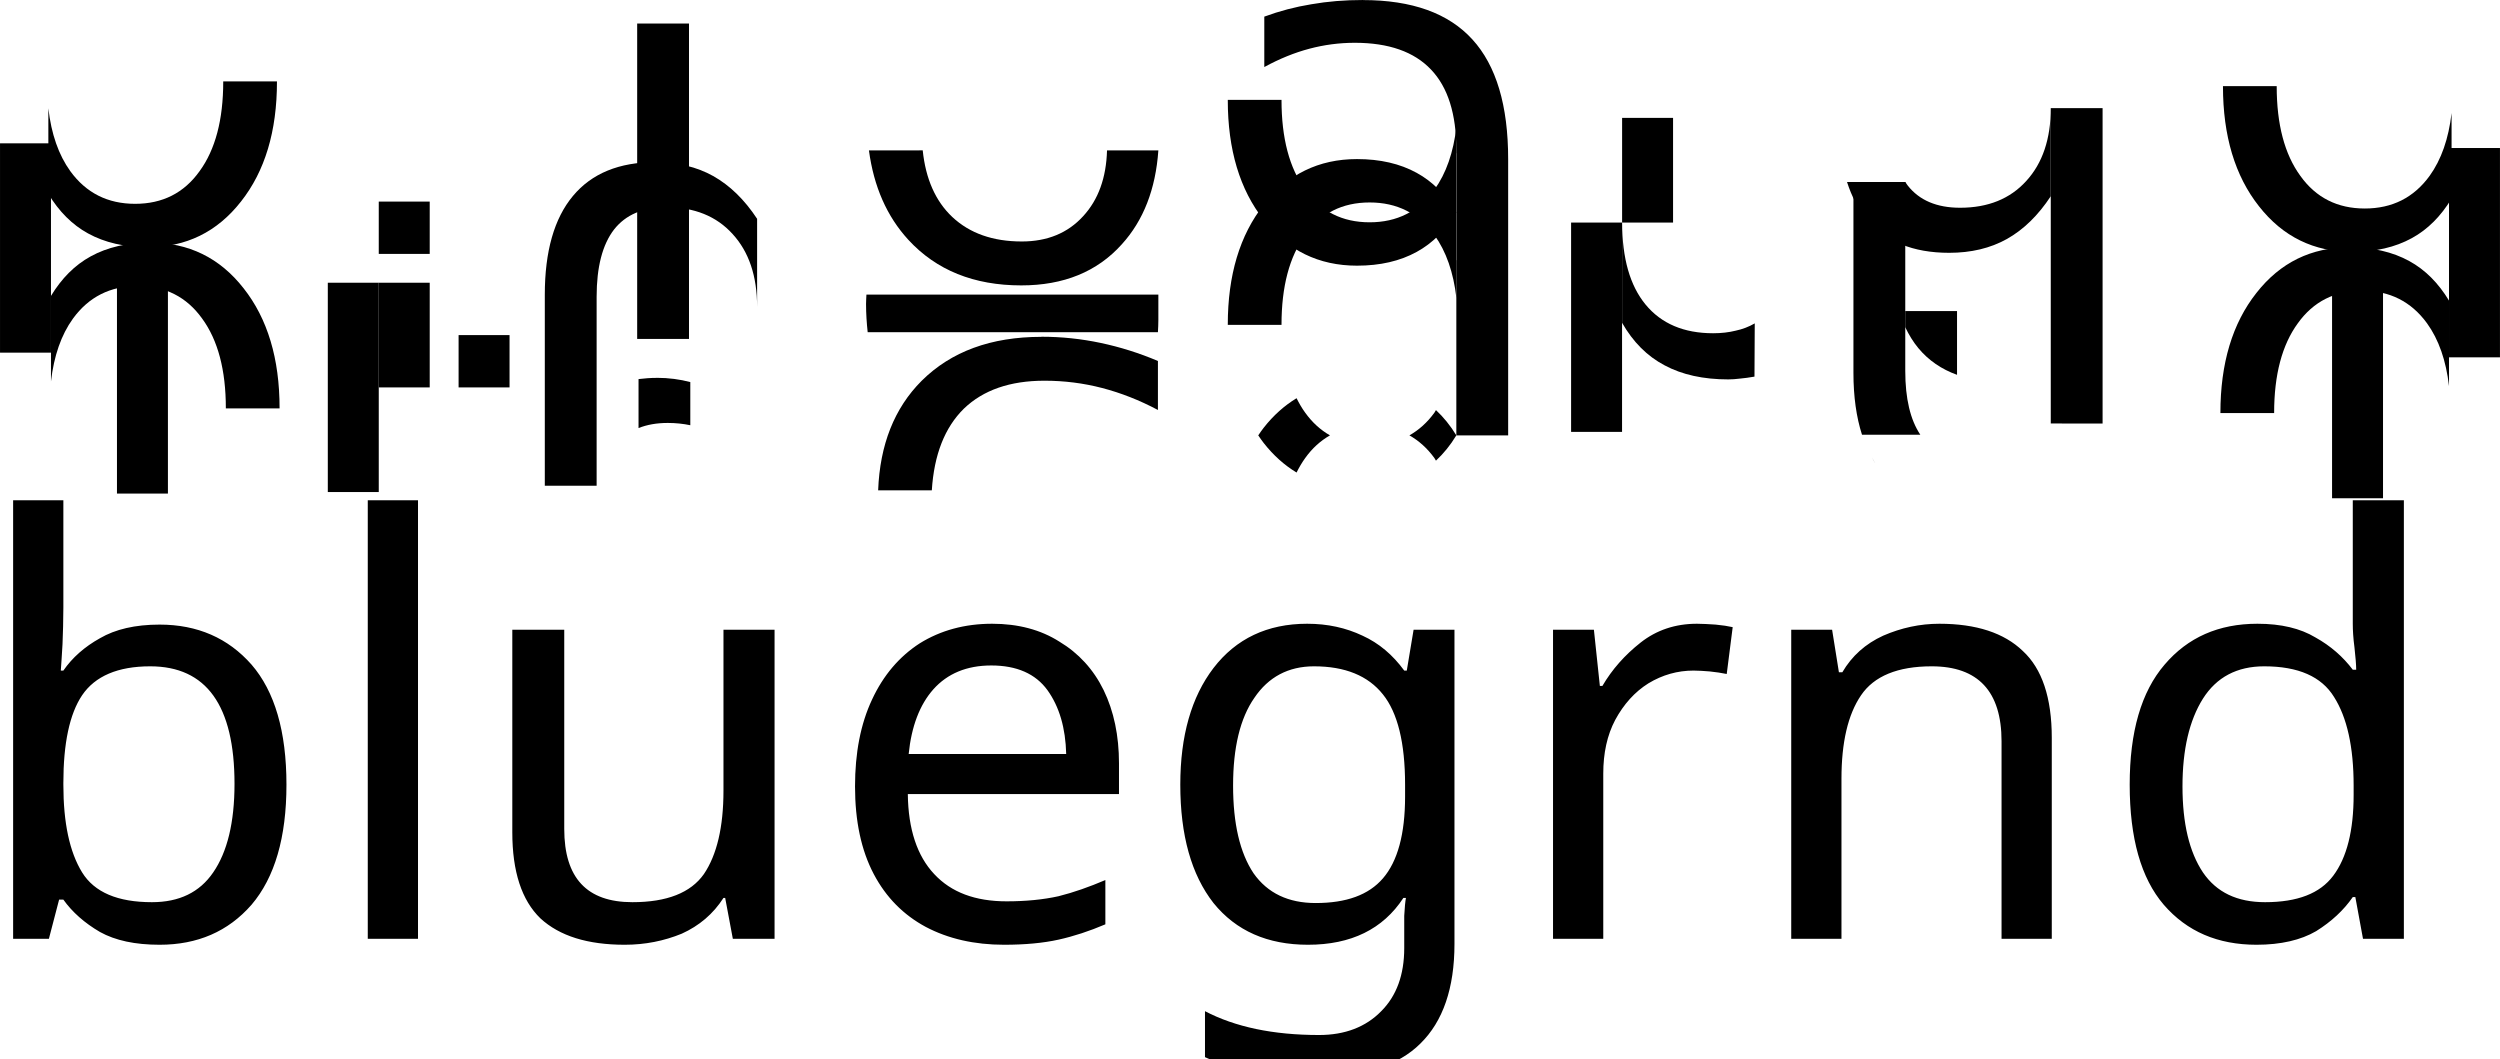
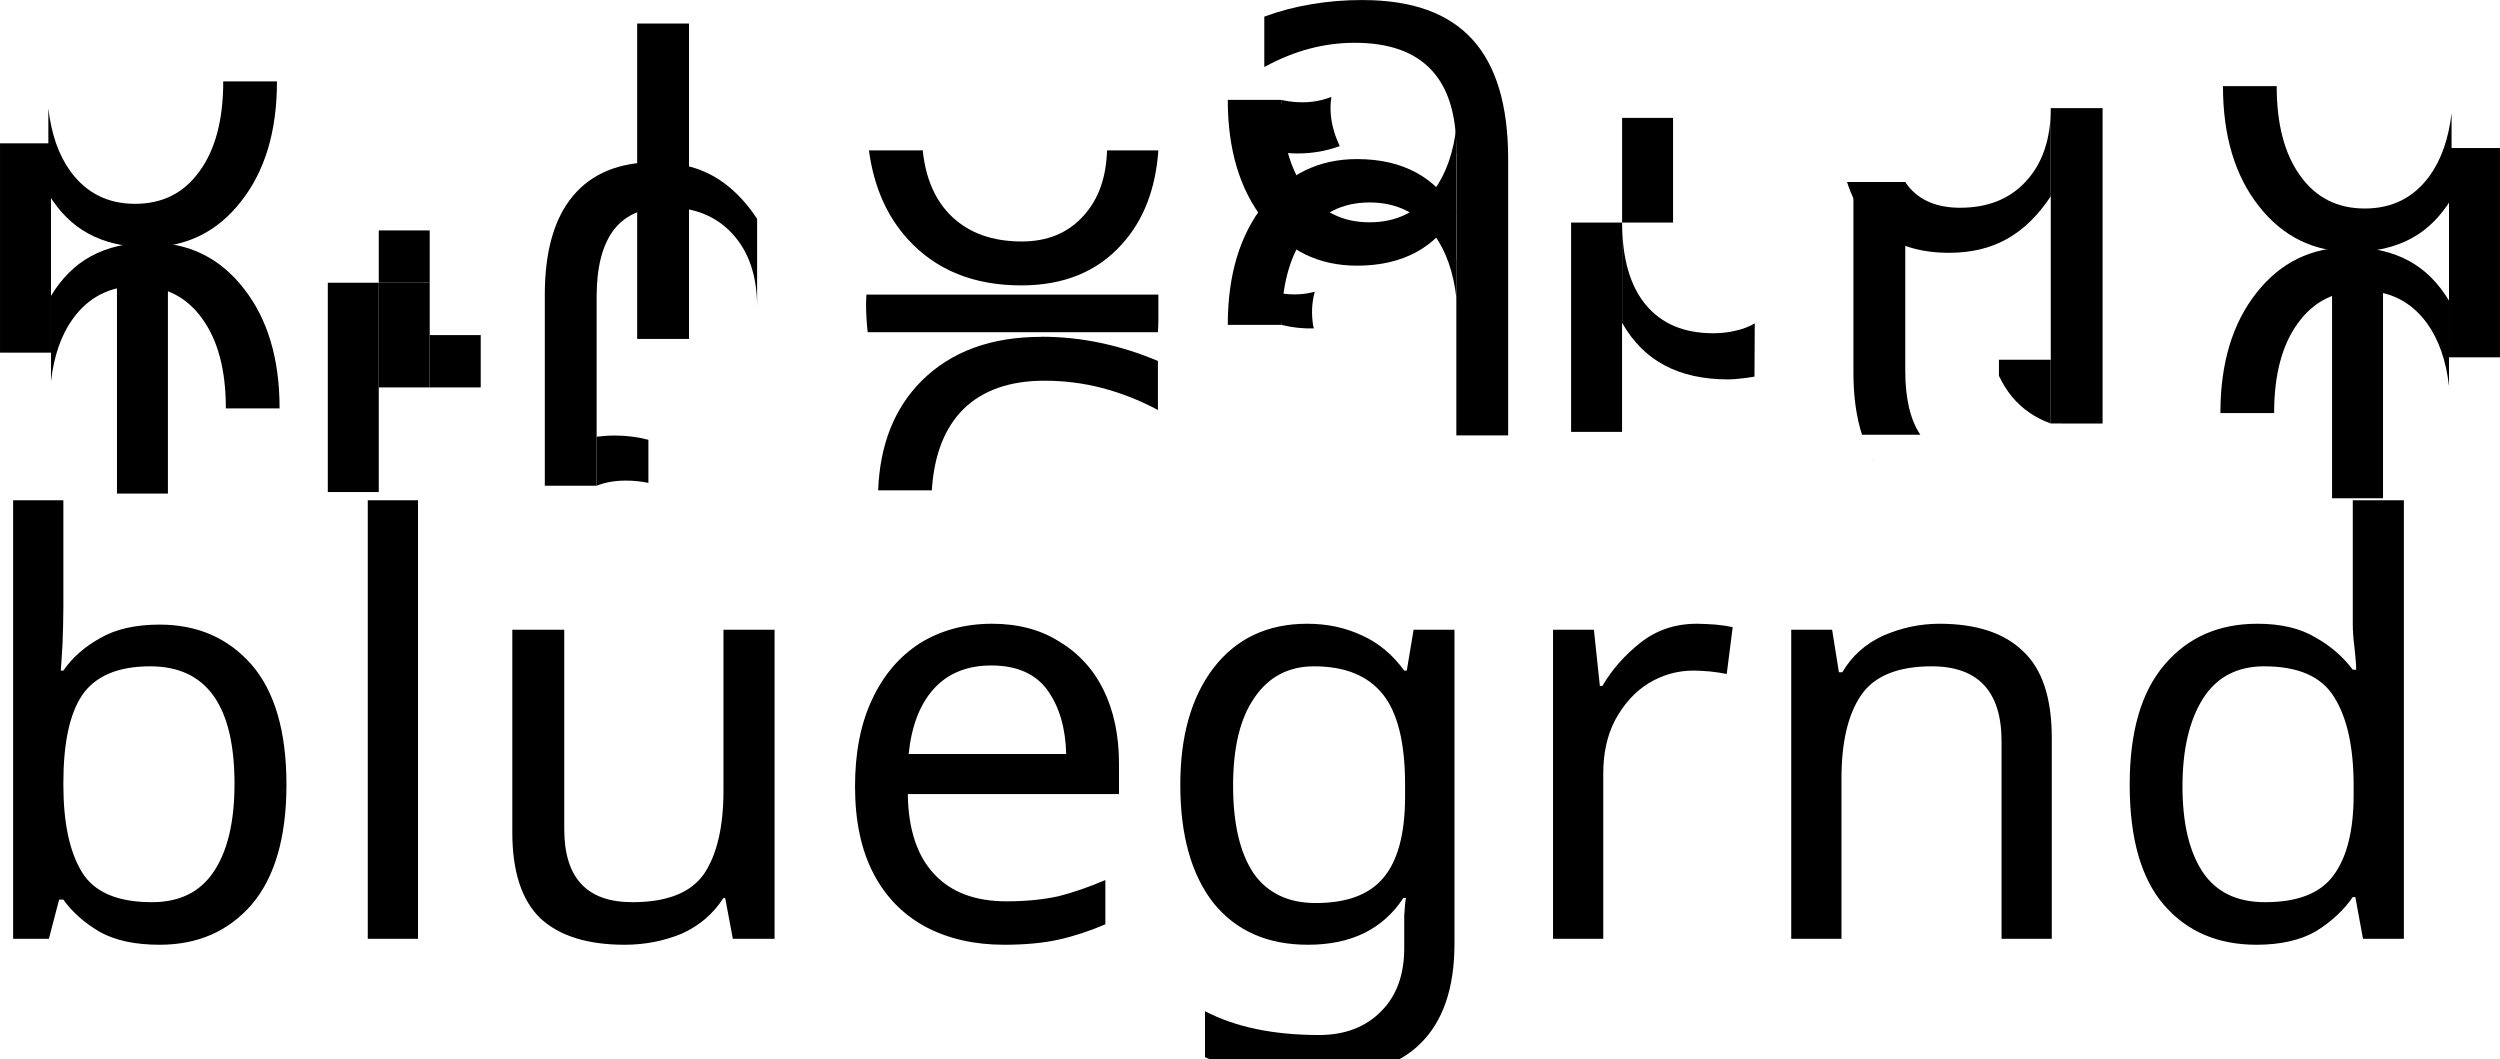
<svg xmlns="http://www.w3.org/2000/svg" width="45.876mm" height="19.43mm" viewBox="0 0 45.876 19.43" version="1.1" id="svg8">
  <defs id="defs2" />
  <g id="layer1" transform="translate(-54.15365,-52.93679)">
    <path style="font-style:normal;font-weight:normal;font-size:10.583px;line-height:1.25;font-family:sans-serif;letter-spacing:0px;word-spacing:0px;fill:#000000;fill-opacity:1;stroke:none;stroke-width:0.265" d="m 56.3,58.153 v 3.841 h 0.935 V 58.153 Z" id="path838-6" />
    <path style="font-style:normal;font-weight:normal;font-size:10.583px;line-height:1.25;font-family:sans-serif;letter-spacing:0px;word-spacing:0px;fill:#000000;fill-opacity:1;stroke:none;stroke-width:0.265" d="m 54.154,55.567 v 3.841 h 0.935 v -3.841 z" id="path838-6-7" />
    <path style="font-style:normal;font-weight:normal;font-size:10.583px;line-height:1.25;font-family:sans-serif;letter-spacing:0px;word-spacing:0px;fill:#000000;fill-opacity:1;stroke:none;stroke-width:0.265" d="m 58.25,54.431 c 10e-7,0.001 0,0.002 0,0.004 0,0.699 -0.145,1.247 -0.434,1.643 -0.286,0.4 -0.68,0.599 -1.183,0.599 -0.503,0 -0.899,-0.2 -1.189,-0.599 -0.215,-0.298 -0.349,-0.683 -0.403,-1.153 v 1.57 c 0.196,0.323 0.437,0.566 0.728,0.725 0.307,0.169 0.672,0.253 1.096,0.253 0.703,0 1.273,-0.279 1.71,-0.837 0.441,-0.558 0.661,-1.292 0.661,-2.201 0,-0.001 10e-7,-0.002 0,-0.004 z" id="path838-3-5" />
    <path style="font-style:normal;font-weight:normal;font-size:10.583px;line-height:1.25;font-family:sans-serif;letter-spacing:0px;word-spacing:0px;fill:#000000;fill-opacity:1;stroke:none;stroke-width:0.265" d="m 58.298,60.431 c 0,-0.001 0,-0.002 0,-0.004 0,-0.699 -0.145,-1.247 -0.434,-1.643 -0.286,-0.4 -0.68,-0.599 -1.183,-0.599 -0.503,0 -0.899,0.2 -1.189,0.599 -0.215,0.298 -0.349,0.683 -0.403,1.153 v -1.57 c 0.196,-0.323 0.437,-0.566 0.728,-0.725 0.307,-0.169 0.672,-0.253 1.096,-0.253 0.703,0 1.273,0.279 1.71,0.837 0.441,0.558 0.661,1.292 0.661,2.201 0,0.001 0,0.002 0,0.004 z" id="path838-3-5-3" />
    <path style="font-style:normal;font-weight:normal;font-size:10.583px;line-height:1.25;font-family:sans-serif;letter-spacing:0px;word-spacing:0px;fill:#000000;fill-opacity:1;stroke:none;stroke-width:0.265" d="m 97.883,58.239 v 3.841 h -0.935 v -3.841 z" id="path838-6-3" />
    <path style="font-style:normal;font-weight:normal;font-size:10.583px;line-height:1.25;font-family:sans-serif;letter-spacing:0px;word-spacing:0px;fill:#000000;fill-opacity:1;stroke:none;stroke-width:0.265" d="m 100.029,55.653 v 3.841 h -0.935 v -3.841 z" id="path838-6-7-6" />
    <path style="font-style:normal;font-weight:normal;font-size:10.583px;line-height:1.25;font-family:sans-serif;letter-spacing:0px;word-spacing:0px;fill:#000000;fill-opacity:1;stroke:none;stroke-width:0.265" d="m 95.932,54.517 c -10e-7,0.001 0,0.002 0,0.004 0,0.699 0.145,1.247 0.434,1.643 0.286,0.4 0.68,0.599 1.183,0.599 0.503,0 0.899,-0.2 1.189,-0.599 0.215,-0.298 0.349,-0.683 0.403,-1.153 v 1.57 c -0.196,0.323 -0.437,0.566 -0.728,0.725 -0.307,0.169 -0.672,0.253 -1.096,0.253 -0.703,0 -1.273,-0.279 -1.71,-0.837 -0.441,-0.558 -0.661,-1.292 -0.661,-2.201 0,-0.001 -10e-7,-0.002 0,-0.004 z" id="path838-3-5-7" />
    <path style="font-style:normal;font-weight:normal;font-size:10.583px;line-height:1.25;font-family:sans-serif;letter-spacing:0px;word-spacing:0px;fill:#000000;fill-opacity:1;stroke:none;stroke-width:0.265" d="m 95.885,60.517 c 0,-0.001 0,-0.002 0,-0.004 0,-0.699 0.145,-1.247 0.434,-1.643 0.286,-0.4 0.68,-0.599 1.183,-0.599 0.503,0 0.899,0.2 1.189,0.599 0.215,0.298 0.349,0.683 0.403,1.153 v -1.57 c -0.196,-0.323 -0.437,-0.566 -0.728,-0.725 -0.307,-0.169 -0.672,-0.253 -1.096,-0.253 -0.703,0 -1.273,0.279 -1.71,0.837 -0.441,0.558 -0.661,1.292 -0.661,2.201 0,0.001 0,0.002 0,0.004 z" id="path838-3-5-3-5" />
    <path style="font-style:normal;font-weight:normal;font-size:10.583px;line-height:1.25;font-family:sans-serif;letter-spacing:0px;word-spacing:0px;fill:#000000;fill-opacity:1;stroke:none;stroke-width:0.265" d="m 60.169,58.125 v 3.841 h 0.935 V 58.125 Z" id="path838-6-5" />
    <path style="font-style:normal;font-weight:normal;font-size:10.583px;line-height:1.25;font-family:sans-serif;letter-spacing:0px;word-spacing:0px;fill:#000000;fill-opacity:1;stroke:none;stroke-width:0.265" d="m 61.104,58.125 v 1.921 h 0.935 V 58.125 Z" id="path838-6-5-6" />
-     <path style="font-style:normal;font-weight:normal;font-size:10.583px;line-height:1.25;font-family:sans-serif;letter-spacing:0px;word-spacing:0px;fill:#000000;fill-opacity:1;stroke:none;stroke-width:0.265" d="m 62.569,59.086 v 0.96 h 0.935 v -0.96 z" id="path838-6-5-6-3" />
-     <path style="font-style:normal;font-weight:normal;font-size:10.583px;line-height:1.25;font-family:sans-serif;letter-spacing:0px;word-spacing:0px;fill:#000000;fill-opacity:1;stroke:none;stroke-width:0.265" d="m 61.104,56.636 v 0.96 h 0.935 v -0.96 z" id="path838-6-5-6-3-7" />
+     <path style="font-style:normal;font-weight:normal;font-size:10.583px;line-height:1.25;font-family:sans-serif;letter-spacing:0px;word-spacing:0px;fill:#000000;fill-opacity:1;stroke:none;stroke-width:0.265" d="m 62.04,59.086 v 0.96 h 0.935 v -0.96 z" id="path838-6-5-6-3" />
+     <path style="font-style:normal;font-weight:normal;font-size:10.583px;line-height:1.25;font-family:sans-serif;letter-spacing:0px;word-spacing:0px;fill:#000000;fill-opacity:1;stroke:none;stroke-width:0.265" d="m 61.104,57.165 v 0.96 h 0.935 v -0.96 z" id="path838-6-5-6-3-7" />
    <path style="font-style:normal;font-weight:normal;font-size:10.583px;line-height:1.25;font-family:sans-serif;letter-spacing:0px;word-spacing:0px;fill:#000000;fill-opacity:1;stroke:none;stroke-width:0.265" d="m 65.846,53.369 v 0.889 1.617 3.281 h 0.951 v -5.788 z" id="path842-5" />
    <path style="font-style:normal;font-weight:normal;font-size:10.583px;line-height:1.25;font-family:sans-serif;letter-spacing:0px;word-spacing:0px;fill:#000000;fill-opacity:1;stroke:none;stroke-width:0.265" d="m 66.182,55.912 c -0.665,0 -1.17,0.207 -1.514,0.62 -0.345,0.413 -0.517,1.018 -0.517,1.814 v 3.504 h 0.951 v -3.467 c 0,-0.548 0.107,-0.959 0.32,-1.235 0.214,-0.272 0.534,-0.408 0.961,-0.408 0.513,0 0.918,0.164 1.214,0.491 0.3,0.327 0.45,0.773 0.45,1.338 v -1.617 c -0.231,-0.351 -0.5,-0.613 -0.806,-0.785 -0.303,-0.169 -0.656,-0.253 -1.059,-0.253 z" id="path842-3" />
    <path style="font-style:normal;font-weight:normal;font-size:10.583px;line-height:1.25;font-family:sans-serif;letter-spacing:0px;word-spacing:0px;fill:#000000;fill-opacity:1;stroke:none;stroke-width:0.265" d="m 83.92,57.021 v 1.84 c 0.2,0.351 0.46,0.612 0.78,0.78 0.32,0.172 0.71,0.258 1.168,0.258 0.065,0 0.138,-0.005 0.217,-0.015 0.079,-0.007 0.167,-0.019 0.264,-0.036 l 0.005,-0.977 c -0.107,0.062 -0.224,0.107 -0.351,0.134 -0.124,0.031 -0.262,0.047 -0.413,0.047 -0.537,0 -0.951,-0.176 -1.24,-0.527 -0.286,-0.348 -0.429,-0.849 -0.429,-1.504 z" id="path848-2-9" />
    <path style="font-style:normal;font-weight:normal;font-size:10.583px;line-height:1.25;font-family:sans-serif;letter-spacing:0px;word-spacing:0px;fill:#000000;fill-opacity:1;stroke:none;stroke-width:0.265" d="m 82.984,57.021 v 3.841 h 0.935 v -3.841 z" id="path838-6-7-1" />
    <path style="font-style:normal;font-weight:normal;font-size:10.583px;line-height:1.25;font-family:sans-serif;letter-spacing:0px;word-spacing:0px;fill:#000000;fill-opacity:1;stroke:none;stroke-width:0.265" d="m 83.92,55.1 v 1.921 h 0.935 v -1.921 z" id="path838-6-5-6-2" />
    <path style="font-style:normal;font-weight:normal;font-size:10.583px;line-height:1.25;font-family:sans-serif;letter-spacing:0px;word-spacing:0px;fill:#000000;fill-opacity:1;stroke:none;stroke-width:0.265" d="m 79.163,52.937 c -0.334,0 -0.649,0.026 -0.946,0.078 -0.296,0.048 -0.584,0.124 -0.863,0.227 v 0.925 c 0.279,-0.152 0.555,-0.264 0.827,-0.336 0.272,-0.072 0.549,-0.109 0.832,-0.109 0.624,0 1.09,0.164 1.4,0.491 0.31,0.324 0.465,0.815 0.465,1.473 v 0.063 h 0.003 v 1.963 h -0.003 v 0.388 1.948 0.878 h 0.951 V 55.857 c 0,-0.985 -0.219,-1.717 -0.656,-2.196 -0.438,-0.482 -1.108,-0.723 -2.01,-0.723 z" id="path846-7" />
    <path style="font-style:normal;font-weight:normal;font-size:10.583px;line-height:1.25;font-family:sans-serif;letter-spacing:0px;word-spacing:0px;fill:#000000;fill-opacity:1;stroke:none;stroke-width:0.265" d="m 77.67,58.898 c -10e-7,-0.001 0,-0.002 0,-0.004 0,-0.699 0.145,-1.247 0.434,-1.643 0.286,-0.4 0.68,-0.599 1.183,-0.599 0.503,0 0.899,0.2 1.189,0.599 0.215,0.298 0.349,0.683 0.403,1.153 v -1.57 c -0.196,-0.323 -0.437,-0.566 -0.728,-0.725 -0.307,-0.169 -0.672,-0.253 -1.096,-0.253 -0.703,0 -1.273,0.279 -1.71,0.837 -0.441,0.558 -0.661,1.292 -0.661,2.201 0,0.001 -10e-7,0.002 0,0.004 z" id="path838-3-5-9" />
    <path style="font-style:normal;font-weight:normal;font-size:10.583px;line-height:1.25;font-family:sans-serif;letter-spacing:0px;word-spacing:0px;fill:#000000;fill-opacity:1;stroke:none;stroke-width:0.265" d="m 77.67,54.77 c -10e-7,0.001 0,0.002 0,0.004 0,0.699 0.145,1.247 0.434,1.643 0.286,0.4 0.68,0.599 1.183,0.599 0.503,0 0.899,-0.2 1.189,-0.599 0.215,-0.298 0.349,-0.683 0.403,-1.153 v 1.57 c -0.196,0.323 -0.437,0.566 -0.728,0.725 -0.307,0.169 -0.672,0.253 -1.096,0.253 -0.703,0 -1.273,-0.279 -1.71,-0.837 -0.441,-0.558 -0.661,-1.292 -0.661,-2.201 0,-0.001 -10e-7,-0.002 0,-0.004 z" id="path838-3-5-9-3" />
-     <path style="font-style:normal;font-weight:normal;font-size:10.583px;line-height:1.25;font-family:sans-serif;letter-spacing:0px;word-spacing:0px;fill:#000000;fill-opacity:1;stroke:none;stroke-width:0.265" d="m 77.946,60.244 c -0.222,0.135 -0.423,0.313 -0.602,0.541 -0.036,0.045 -0.068,0.093 -0.101,0.141 0.033,0.048 0.065,0.096 0.101,0.141 0.178,0.227 0.379,0.406 0.602,0.541 0.047,-0.094 0.099,-0.183 0.158,-0.265 0.129,-0.181 0.282,-0.318 0.455,-0.417 -0.173,-0.099 -0.326,-0.237 -0.455,-0.417 -0.059,-0.081 -0.111,-0.171 -0.158,-0.265 z m 2.558,0.218 c -0.01,0.015 -0.018,0.032 -0.028,0.047 -0.131,0.181 -0.285,0.318 -0.459,0.417 0.174,0.099 0.328,0.236 0.459,0.417 0.011,0.015 0.018,0.032 0.028,0.047 0.139,-0.13 0.265,-0.283 0.374,-0.464 -0.11,-0.181 -0.235,-0.334 -0.374,-0.464 z" id="path838-3-5-9-0" />
+     <path style="font-style:normal;font-weight:normal;font-size:10.583px;line-height:1.25;font-family:sans-serif;letter-spacing:0px;word-spacing:0px;fill:#000000;fill-opacity:1;stroke:none;stroke-width:0.265" d="m 77.67,54.77 c -0.032,0.258 -0.018,0.526 0.05,0.807 0.013,0.056 0.031,0.111 0.048,0.167 0.058,0.004 0.115,0.009 0.173,0.009 0.289,0.002 0.554,-0.045 0.797,-0.135 -0.044,-0.095 -0.082,-0.191 -0.109,-0.288 -0.061,-0.213 -0.074,-0.418 -0.044,-0.616 -0.185,0.074 -0.388,0.109 -0.61,0.098 -0.101,-0.004 -0.203,-0.019 -0.306,-0.041 z" id="path845" />
+     <path style="font-style:normal;font-weight:normal;font-size:10.583px;line-height:1.25;font-family:sans-serif;letter-spacing:0px;word-spacing:0px;fill:#000000;fill-opacity:1;stroke:none;stroke-width:0.265" d="m 78.263,58.962 c -0.003,-0.018 -0.01,-0.036 -0.013,-0.053 -0.035,-0.22 -0.023,-0.426 0.03,-0.619 -0.193,0.053 -0.399,0.064 -0.619,0.029 -0.018,-0.003 -0.036,-0.01 -0.053,-0.013 -0.007,0.19 0.013,0.387 0.063,0.593 0.205,0.051 0.402,0.07 0.593,0.064 z" id="path838-3-5-9-0" />
    <path style="font-style:normal;font-weight:normal;font-size:10.583px;line-height:1.25;font-family:sans-serif;letter-spacing:0px;word-spacing:0px;fill:#000000;fill-opacity:1;stroke:none;stroke-width:0.265" d="m 70.053,58.343 c -0.002,0.057 -0.007,0.112 -0.007,0.171 0,0.181 0.012,0.353 0.03,0.519 h 5.326 c 0.004,-0.074 0.008,-0.148 0.008,-0.225 V 58.343 h -4.372 z" id="path844-2" />
    <path style="font-style:normal;font-weight:normal;font-size:10.583px;line-height:1.25;font-family:sans-serif;letter-spacing:0px;word-spacing:0px;fill:#000000;fill-opacity:1;stroke:none;stroke-width:0.265" d="m 73.263,59.118 c -0.923,0 -1.655,0.269 -2.196,0.806 -0.503,0.503 -0.767,1.175 -0.799,2.01 h 0.985 c 0.041,-0.655 0.238,-1.154 0.589,-1.499 0.355,-0.341 0.847,-0.512 1.478,-0.512 0.365,0 0.718,0.045 1.059,0.134 0.345,0.09 0.686,0.224 1.023,0.403 v -0.899 c -0.341,-0.145 -0.691,-0.255 -1.049,-0.331 -0.358,-0.076 -0.722,-0.114 -1.09,-0.114 z" id="path844-6" />
    <path style="font-style:normal;font-weight:normal;font-size:10.583px;line-height:1.25;font-family:sans-serif;letter-spacing:0px;word-spacing:0px;fill:#000000;fill-opacity:1;stroke:none;stroke-width:0.265" d="m 70.099,55.697 c 0.089,0.664 0.329,1.211 0.723,1.64 0.513,0.558 1.204,0.837 2.072,0.837 0.779,0 1.394,-0.251 1.845,-0.754 0.397,-0.436 0.621,-1.011 0.671,-1.723 h -0.942 c -0.014,0.501 -0.159,0.904 -0.437,1.206 -0.282,0.31 -0.658,0.465 -1.127,0.465 -0.531,0 -0.956,-0.15 -1.276,-0.45 -0.308,-0.291 -0.488,-0.699 -0.542,-1.222 z" id="path844-1" />
-     <path style="font-style:normal;font-weight:normal;font-size:10.583px;line-height:1.25;font-family:sans-serif;letter-spacing:0px;word-spacing:0px;fill:#000000;fill-opacity:1;stroke:none;stroke-width:0.265" d="m 66.207,59.871 c -0.118,0 -0.228,0.009 -0.336,0.022 v 0.899 c 0.155,-0.062 0.334,-0.094 0.537,-0.094 0.147,0 0.284,0.015 0.413,0.042 V 59.948 c -0.19,-0.05 -0.395,-0.078 -0.615,-0.078 z" id="path842-5-8" />
+     <path style="font-style:normal;font-weight:normal;font-size:10.583px;line-height:1.25;font-family:sans-serif;letter-spacing:0px;word-spacing:0px;fill:#000000;fill-opacity:1;stroke:none;stroke-width:0.265" d="m 65.438,60.929 c -0.118,0 -0.228,0.009 -0.336,0.022 v 0.899 c 0.155,-0.062 0.334,-0.094 0.537,-0.094 0.147,0 0.284,0.015 0.413,0.042 v -0.791 c -0.19,-0.05 -0.395,-0.078 -0.615,-0.078 z" id="path842-5-8" />
    <path style="font-style:normal;font-weight:normal;font-size:10.583px;line-height:1.25;font-family:sans-serif;letter-spacing:0px;word-spacing:0px;fill:#000000;fill-opacity:1;stroke:none;stroke-width:0.265" d="m 91.786,60.708 v -0.889 -1.617 -3.281 h 0.951 v 5.788 z" id="path842-5-9" />
    <path style="font-style:normal;font-weight:normal;font-size:10.583px;line-height:1.25;font-family:sans-serif;letter-spacing:0px;word-spacing:0px;fill:#000000;fill-opacity:1;stroke:none;stroke-width:0.265" d="m 91.786,54.92 c 0,0.565 -0.15,1.011 -0.45,1.338 -0.296,0.327 -0.701,0.491 -1.214,0.491 -0.427,0 -0.748,-0.136 -0.961,-0.408 -0.016,-0.02 -0.03,-0.043 -0.044,-0.065 h -1.07 c 0.085,0.265 0.204,0.493 0.36,0.68 0.345,0.413 0.849,0.62 1.514,0.62 0.403,0 0.756,-0.084 1.059,-0.253 0.307,-0.172 0.575,-0.434 0.806,-0.785 z" id="path842-3-2" />
    <path style="font-style:normal;font-weight:normal;font-size:10.583px;line-height:1.25;font-family:sans-serif;letter-spacing:0px;word-spacing:0px;fill:#000000;fill-opacity:1;stroke:none;stroke-width:0.265" d="m 88.165,56.276 v 3.504 c 0,0.436 0.054,0.813 0.157,1.134 h 1.07 C 89.209,60.64 89.116,60.251 89.116,59.744 V 56.276 Z m 0.158,4.64 c 0.021,0.065 0.044,0.128 0.069,0.188 -0.025,-0.06 -0.048,-0.123 -0.069,-0.188 z m 0.073,0.197 c 0.024,0.057 0.049,0.112 0.077,0.165 -0.028,-0.053 -0.053,-0.108 -0.077,-0.165 z m 0.106,0.216 c 0.021,0.037 0.042,0.075 0.065,0.111 -0.023,-0.035 -0.044,-0.073 -0.065,-0.111 z" id="path842-3-2-3" />
-     <path style="font-style:normal;font-weight:normal;font-size:10.583px;line-height:1.25;font-family:sans-serif;letter-spacing:0px;word-spacing:0px;fill:#000000;fill-opacity:1;stroke:none;stroke-width:0.265" d="m 89.115,58.645 v 0.295 c 0.068,0.142 0.147,0.272 0.241,0.385 0.188,0.226 0.426,0.388 0.71,0.49 v -1.17 z" id="path842-3-2-5" />
+     <path style="font-style:normal;font-weight:normal;font-size:10.583px;line-height:1.25;font-family:sans-serif;letter-spacing:0px;word-spacing:0px;fill:#000000;fill-opacity:1;stroke:none;stroke-width:0.265" d="m 90.835,59.538 v 0.295 c 0.068,0.142 0.147,0.272 0.241,0.385 0.188,0.226 0.426,0.388 0.71,0.49 v -1.17 z" id="path842-3-2-5" />
    <text xml:space="preserve" style="font-style:normal;font-weight:normal;font-size:10.583px;line-height:1.25;font-family:sans-serif;letter-spacing:0px;word-spacing:0px;fill:#000000;fill-opacity:1;stroke:none;stroke-width:0.265" x="53.488" y="70.165" id="text853">
      <tspan id="tspan851" x="53.488" y="70.165" style="stroke-width:0.265">bluegrnd</tspan>
    </text>
  </g>
</svg>
